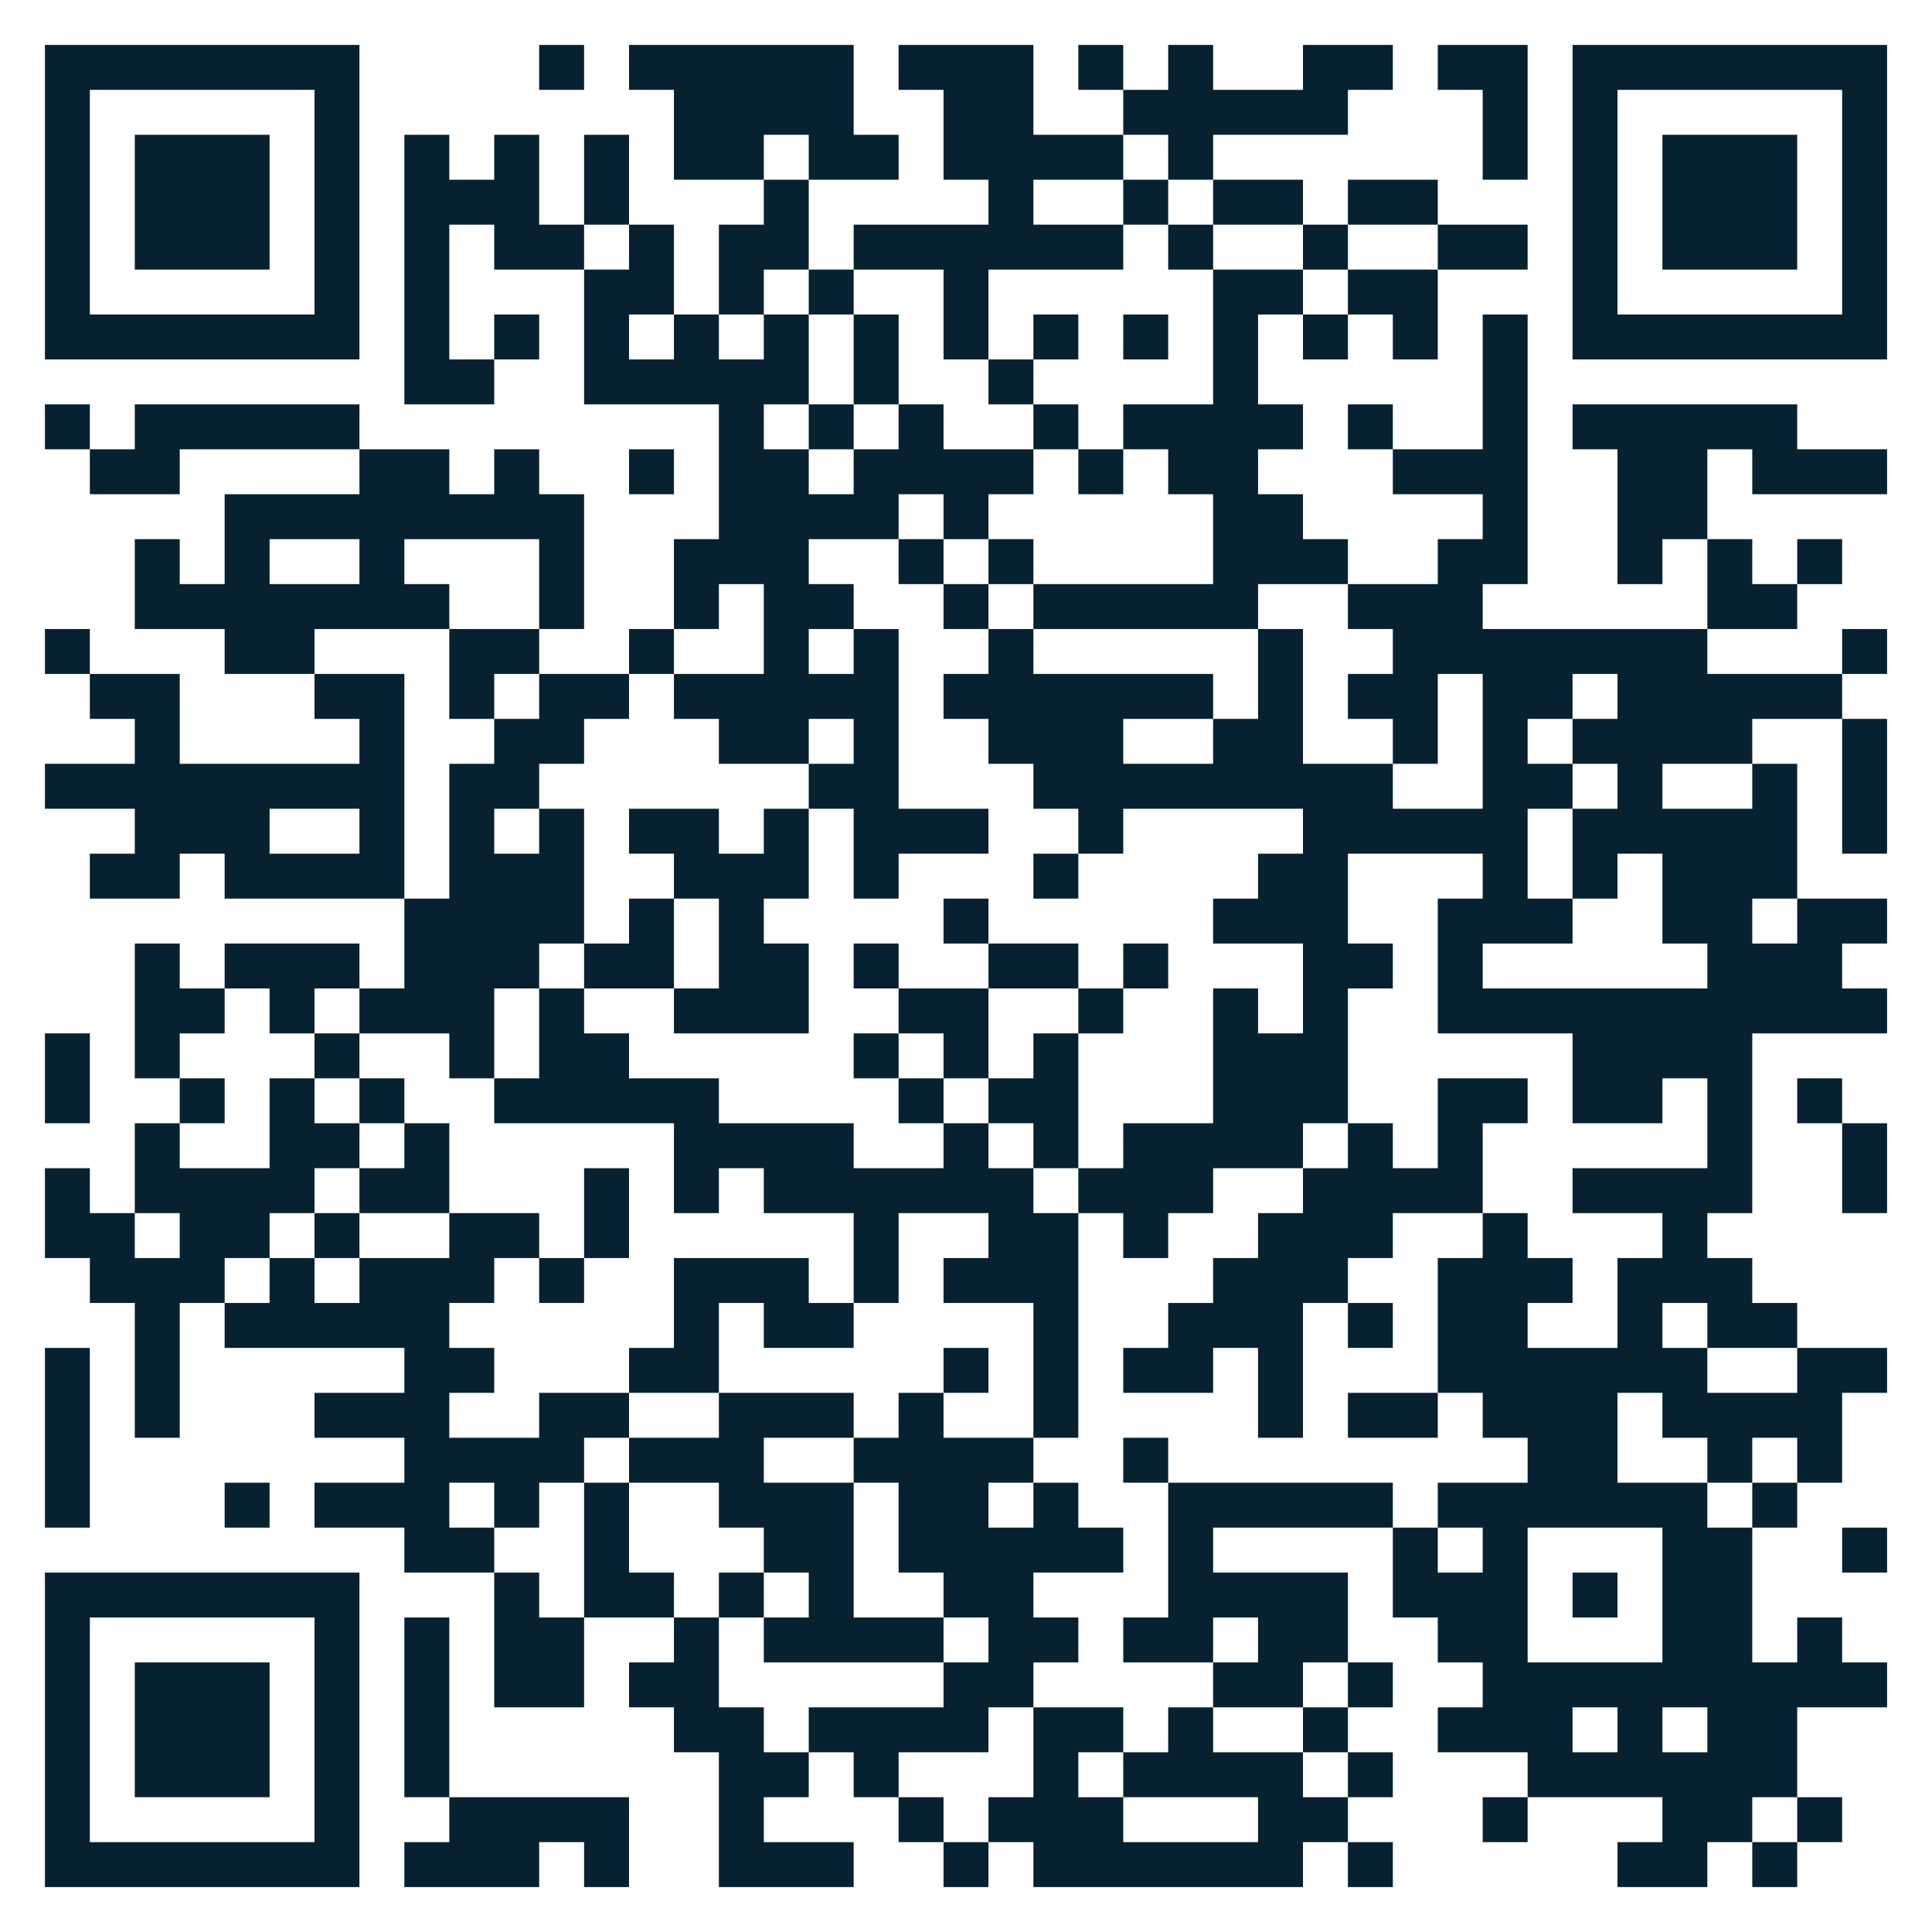
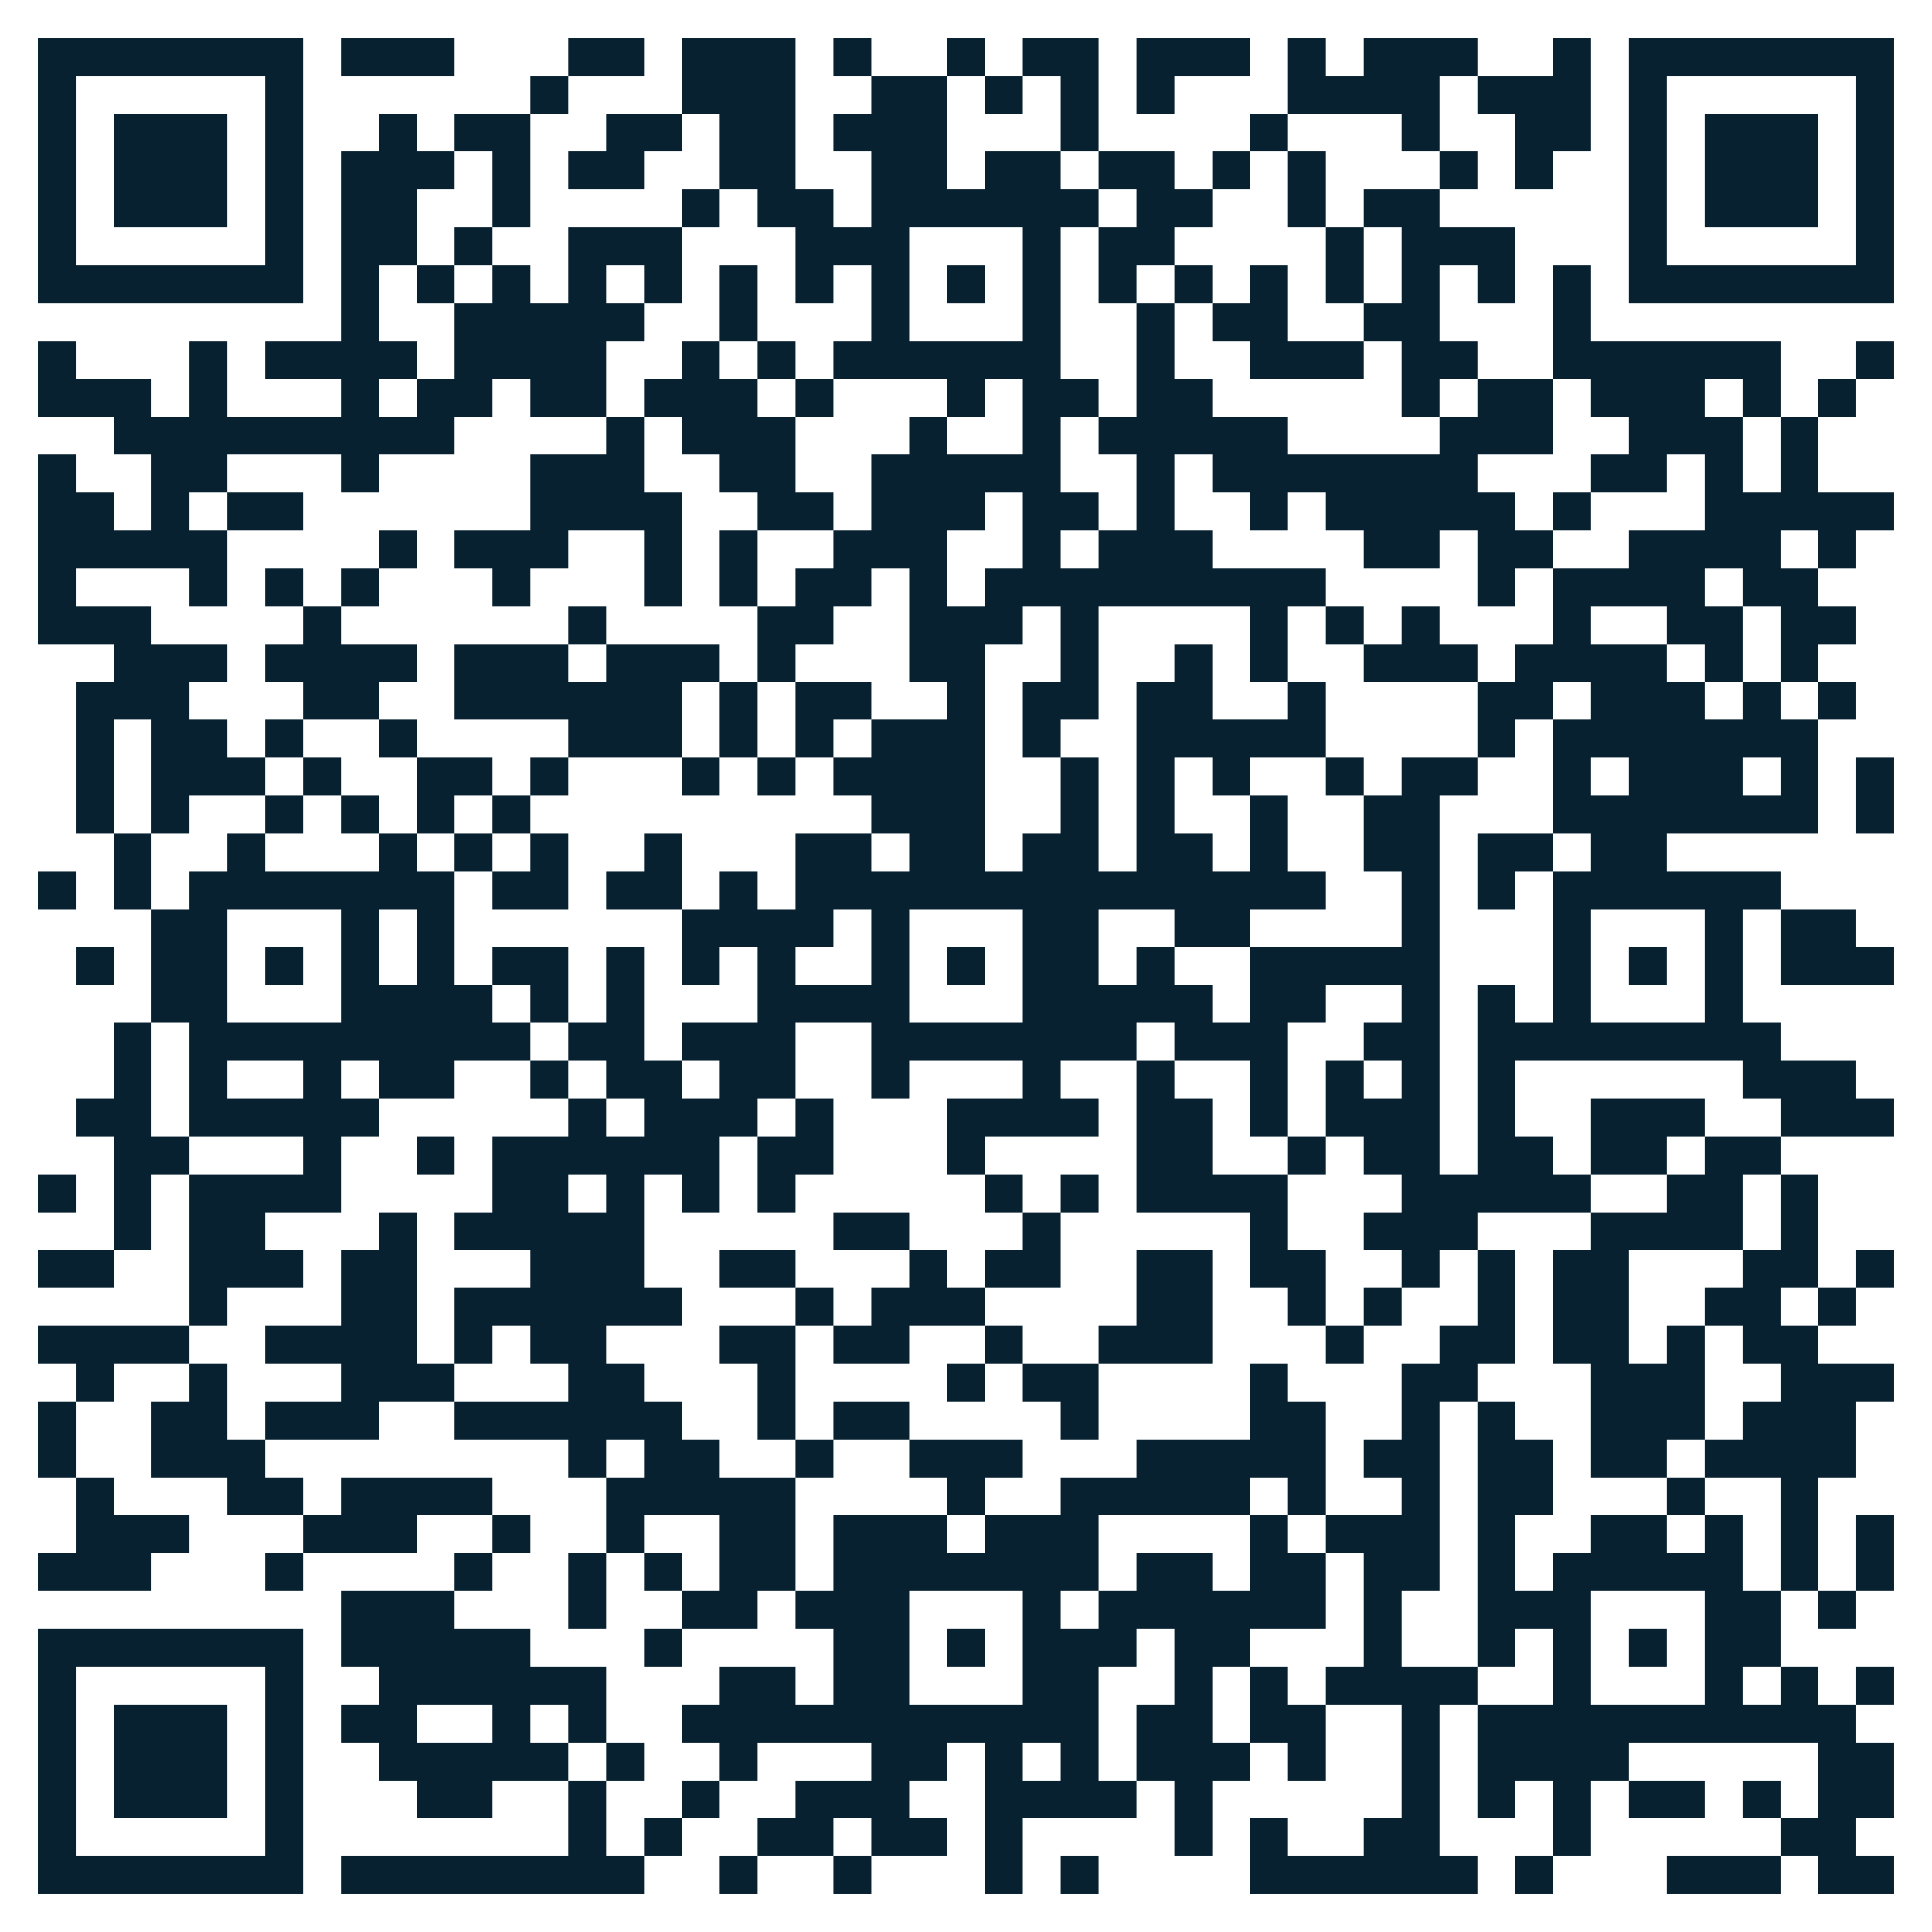
- <svg xmlns="http://www.w3.org/2000/svg" width="43" height="43" class="segno">
-   <path fill="#fff" d="M0 0h43v43h-43z" />
-   <path class="qrline" stroke="#072130" d="M1 1.5h7m4 0h1m1 0h5m1 0h3m1 0h1m1 0h1m2 0h2m1 0h2m1 0h7m-41 1h1m5 0h1m7 0h4m2 0h2m2 0h5m3 0h1m1 0h1m5 0h1m-41 1h1m1 0h3m1 0h1m1 0h1m1 0h1m1 0h1m1 0h2m1 0h2m1 0h4m1 0h1m6 0h1m1 0h1m1 0h3m1 0h1m-41 1h1m1 0h3m1 0h1m1 0h3m1 0h1m3 0h1m4 0h1m2 0h1m1 0h2m1 0h2m3 0h1m1 0h3m1 0h1m-41 1h1m1 0h3m1 0h1m1 0h1m1 0h2m1 0h1m1 0h2m1 0h6m1 0h1m2 0h1m2 0h2m1 0h1m1 0h3m1 0h1m-41 1h1m5 0h1m1 0h1m3 0h2m1 0h1m1 0h1m2 0h1m5 0h2m1 0h2m3 0h1m5 0h1m-41 1h7m1 0h1m1 0h1m1 0h1m1 0h1m1 0h1m1 0h1m1 0h1m1 0h1m1 0h1m1 0h1m1 0h1m1 0h1m1 0h1m1 0h7m-33 1h2m2 0h5m1 0h1m2 0h1m4 0h1m5 0h1m-33 1h1m1 0h5m8 0h1m1 0h1m1 0h1m2 0h1m1 0h4m1 0h1m2 0h1m1 0h5m-38 1h2m4 0h2m1 0h1m2 0h1m1 0h2m1 0h4m1 0h1m1 0h2m3 0h3m2 0h2m1 0h3m-37 1h8m3 0h4m1 0h1m5 0h2m4 0h1m2 0h2m-35 1h1m1 0h1m2 0h1m3 0h1m2 0h3m2 0h1m1 0h1m4 0h3m2 0h2m2 0h1m1 0h1m1 0h1m-38 1h7m2 0h1m2 0h1m1 0h2m2 0h1m1 0h5m2 0h3m5 0h2m-39 1h1m3 0h2m3 0h2m2 0h1m2 0h1m1 0h1m2 0h1m5 0h1m2 0h7m3 0h1m-40 1h2m3 0h2m1 0h1m1 0h2m1 0h5m1 0h6m1 0h1m1 0h2m1 0h2m1 0h5m-38 1h1m4 0h1m2 0h2m3 0h2m1 0h1m2 0h3m2 0h2m2 0h1m1 0h1m1 0h4m2 0h1m-41 1h8m1 0h2m6 0h2m3 0h8m2 0h2m1 0h1m2 0h1m1 0h1m-39 1h3m2 0h1m1 0h1m1 0h1m1 0h2m1 0h1m1 0h3m2 0h1m4 0h5m1 0h5m1 0h1m-40 1h2m1 0h4m1 0h3m2 0h3m1 0h1m3 0h1m4 0h2m3 0h1m1 0h1m1 0h3m-31 1h4m1 0h1m1 0h1m4 0h1m5 0h3m2 0h3m2 0h2m1 0h2m-39 1h1m1 0h3m1 0h3m1 0h2m1 0h2m1 0h1m2 0h2m1 0h1m3 0h2m1 0h1m5 0h3m-38 1h2m1 0h1m1 0h3m1 0h1m2 0h3m2 0h2m2 0h1m2 0h1m1 0h1m2 0h10m-41 1h1m1 0h1m3 0h1m2 0h1m1 0h2m5 0h1m1 0h1m1 0h1m3 0h3m5 0h4m-38 1h1m2 0h1m1 0h1m1 0h1m2 0h5m4 0h1m1 0h2m3 0h3m2 0h2m1 0h2m1 0h1m1 0h1m-38 1h1m2 0h2m1 0h1m5 0h4m2 0h1m1 0h1m1 0h4m1 0h1m1 0h1m5 0h1m2 0h1m-41 1h1m1 0h4m1 0h2m3 0h1m1 0h1m1 0h6m1 0h3m2 0h4m2 0h4m2 0h1m-41 1h2m1 0h2m1 0h1m2 0h2m1 0h1m5 0h1m2 0h2m1 0h1m2 0h3m2 0h1m3 0h1m-36 1h3m1 0h1m1 0h3m1 0h1m2 0h3m1 0h1m1 0h3m3 0h3m2 0h3m1 0h3m-36 1h1m1 0h5m5 0h1m1 0h2m4 0h1m2 0h3m1 0h1m1 0h2m2 0h1m1 0h2m-39 1h1m1 0h1m5 0h2m3 0h2m5 0h1m1 0h1m1 0h2m1 0h1m3 0h6m2 0h2m-41 1h1m1 0h1m3 0h3m2 0h2m2 0h3m1 0h1m2 0h1m4 0h1m1 0h2m1 0h3m1 0h4m-40 1h1m7 0h4m1 0h3m2 0h4m2 0h1m8 0h2m2 0h1m1 0h1m-40 1h1m3 0h1m1 0h3m1 0h1m1 0h1m2 0h3m1 0h2m1 0h1m2 0h5m1 0h6m1 0h1m-31 1h2m2 0h1m3 0h2m1 0h5m1 0h1m4 0h1m1 0h1m3 0h2m2 0h1m-41 1h7m3 0h1m1 0h2m1 0h1m1 0h1m2 0h2m3 0h4m1 0h3m1 0h1m1 0h2m-38 1h1m5 0h1m1 0h1m1 0h2m2 0h1m1 0h4m1 0h2m1 0h2m1 0h2m2 0h2m3 0h2m1 0h1m-40 1h1m1 0h3m1 0h1m1 0h1m1 0h2m1 0h2m5 0h2m4 0h2m1 0h1m2 0h9m-41 1h1m1 0h3m1 0h1m1 0h1m5 0h2m1 0h4m1 0h2m1 0h1m2 0h1m2 0h3m1 0h1m1 0h2m-39 1h1m1 0h3m1 0h1m1 0h1m6 0h2m1 0h1m3 0h1m1 0h4m1 0h1m3 0h6m-39 1h1m5 0h1m2 0h4m2 0h1m3 0h1m1 0h3m3 0h2m3 0h1m3 0h2m1 0h1m-40 1h7m1 0h3m1 0h1m2 0h3m2 0h1m1 0h6m1 0h1m5 0h2m1 0h1" />
+ <svg xmlns="http://www.w3.org/2000/svg" width="51" height="51" class="segno">
+   <path fill="#fff" d="M0 0h51v51h-51z" />
+   <path class="qrline" stroke="#072130" d="M1 1.5h7m1 0h3m3 0h2m1 0h3m1 0h1m2 0h1m1 0h2m1 0h3m1 0h1m1 0h3m2 0h1m1 0h7m-49 1h1m5 0h1m6 0h1m3 0h3m2 0h2m1 0h1m1 0h1m1 0h1m3 0h4m1 0h3m1 0h1m5 0h1m-49 1h1m1 0h3m1 0h1m2 0h1m1 0h2m2 0h2m1 0h2m1 0h3m3 0h1m4 0h1m3 0h1m2 0h2m1 0h1m1 0h3m1 0h1m-49 1h1m1 0h3m1 0h1m1 0h3m1 0h1m1 0h2m2 0h2m2 0h2m1 0h2m1 0h2m1 0h1m1 0h1m3 0h1m1 0h1m2 0h1m1 0h3m1 0h1m-49 1h1m1 0h3m1 0h1m1 0h2m2 0h1m4 0h1m1 0h2m1 0h6m1 0h2m2 0h1m1 0h2m5 0h1m1 0h3m1 0h1m-49 1h1m5 0h1m1 0h2m1 0h1m2 0h3m3 0h3m3 0h1m1 0h2m4 0h1m1 0h3m3 0h1m5 0h1m-49 1h7m1 0h1m1 0h1m1 0h1m1 0h1m1 0h1m1 0h1m1 0h1m1 0h1m1 0h1m1 0h1m1 0h1m1 0h1m1 0h1m1 0h1m1 0h1m1 0h1m1 0h1m1 0h7m-41 1h1m2 0h5m2 0h1m3 0h1m3 0h1m2 0h1m1 0h2m2 0h2m3 0h1m-41 1h1m3 0h1m1 0h4m1 0h4m2 0h1m1 0h1m1 0h6m2 0h1m2 0h3m1 0h2m2 0h6m2 0h1m-49 1h3m1 0h1m3 0h1m1 0h2m1 0h2m1 0h3m1 0h1m3 0h1m1 0h2m1 0h2m5 0h1m1 0h2m1 0h3m1 0h1m1 0h1m-46 1h9m4 0h1m1 0h3m3 0h1m2 0h1m1 0h5m4 0h3m2 0h3m1 0h1m-47 1h1m2 0h2m3 0h1m4 0h3m2 0h2m2 0h5m2 0h1m1 0h7m3 0h2m1 0h1m1 0h1m-47 1h2m1 0h1m1 0h2m6 0h4m2 0h2m1 0h3m1 0h2m1 0h1m2 0h1m1 0h5m1 0h1m3 0h5m-49 1h5m4 0h1m1 0h3m2 0h1m1 0h1m2 0h3m2 0h1m1 0h3m4 0h2m1 0h2m2 0h4m1 0h1m-48 1h1m3 0h1m1 0h1m1 0h1m3 0h1m3 0h1m1 0h1m1 0h2m1 0h1m1 0h9m4 0h1m1 0h4m1 0h2m-47 1h3m4 0h1m6 0h1m4 0h2m2 0h3m1 0h1m4 0h1m1 0h1m1 0h1m3 0h1m2 0h2m1 0h2m-46 1h3m1 0h4m1 0h3m1 0h3m1 0h1m3 0h2m2 0h1m2 0h1m1 0h1m2 0h3m1 0h4m1 0h1m1 0h1m-46 1h3m3 0h2m2 0h6m1 0h1m1 0h2m2 0h1m1 0h2m1 0h2m2 0h1m4 0h2m1 0h3m1 0h1m1 0h1m-47 1h1m1 0h2m1 0h1m2 0h1m4 0h3m1 0h1m1 0h1m1 0h3m1 0h1m2 0h5m4 0h1m1 0h7m-46 1h1m1 0h3m1 0h1m2 0h2m1 0h1m3 0h1m1 0h1m1 0h4m2 0h1m1 0h1m1 0h1m2 0h1m1 0h2m2 0h1m1 0h3m1 0h1m1 0h1m-48 1h1m1 0h1m2 0h1m1 0h1m1 0h1m1 0h1m9 0h3m2 0h1m1 0h1m2 0h1m2 0h2m3 0h7m1 0h1m-47 1h1m2 0h1m3 0h1m1 0h1m1 0h1m2 0h1m3 0h2m1 0h2m1 0h2m1 0h2m1 0h1m2 0h2m1 0h2m1 0h2m-43 1h1m1 0h1m1 0h7m1 0h2m1 0h2m1 0h1m1 0h14m2 0h1m1 0h1m1 0h6m-43 1h2m3 0h1m1 0h1m6 0h4m1 0h1m3 0h2m2 0h2m4 0h1m3 0h1m3 0h1m1 0h2m-47 1h1m1 0h2m1 0h1m1 0h1m1 0h1m1 0h2m1 0h1m1 0h1m1 0h1m2 0h1m1 0h1m1 0h2m1 0h1m2 0h5m3 0h1m1 0h1m1 0h1m1 0h3m-46 1h2m3 0h4m1 0h1m1 0h1m3 0h4m3 0h5m1 0h2m2 0h1m1 0h1m1 0h1m3 0h1m-43 1h1m1 0h9m1 0h2m1 0h3m2 0h7m1 0h3m2 0h2m1 0h8m-44 1h1m1 0h1m2 0h1m1 0h2m2 0h1m1 0h2m1 0h2m2 0h1m3 0h1m2 0h1m2 0h1m1 0h1m1 0h1m1 0h1m6 0h3m-47 1h2m1 0h5m5 0h1m1 0h3m1 0h1m3 0h4m1 0h2m1 0h1m1 0h3m1 0h1m2 0h3m2 0h3m-47 1h2m3 0h1m2 0h1m1 0h6m1 0h2m3 0h1m4 0h2m2 0h1m1 0h2m1 0h2m1 0h2m1 0h2m-46 1h1m1 0h1m1 0h4m4 0h2m1 0h1m1 0h1m1 0h1m5 0h1m1 0h1m1 0h4m3 0h5m2 0h2m1 0h1m-45 1h1m1 0h2m3 0h1m1 0h5m5 0h2m3 0h1m5 0h1m2 0h3m3 0h4m1 0h1m-47 1h2m2 0h3m1 0h2m3 0h3m2 0h2m3 0h1m1 0h2m2 0h2m1 0h2m2 0h1m1 0h1m1 0h2m3 0h2m1 0h1m-45 1h1m3 0h2m1 0h6m3 0h1m1 0h3m4 0h2m2 0h1m1 0h1m2 0h1m1 0h2m2 0h2m1 0h1m-48 1h4m2 0h4m1 0h1m1 0h2m3 0h2m1 0h2m2 0h1m2 0h3m3 0h1m2 0h2m1 0h2m1 0h1m1 0h2m-46 1h1m2 0h1m3 0h3m3 0h2m3 0h1m4 0h1m1 0h2m4 0h1m3 0h2m3 0h3m2 0h3m-49 1h1m2 0h2m1 0h3m2 0h6m2 0h1m1 0h2m4 0h1m4 0h2m2 0h1m1 0h1m2 0h3m1 0h3m-48 1h1m2 0h3m8 0h1m1 0h2m2 0h1m2 0h3m3 0h5m1 0h2m1 0h2m1 0h2m1 0h4m-47 1h1m3 0h2m1 0h4m3 0h5m4 0h1m2 0h5m1 0h1m2 0h1m1 0h2m3 0h1m2 0h1m-46 1h3m3 0h3m2 0h1m2 0h1m2 0h2m1 0h3m1 0h3m4 0h1m1 0h3m1 0h1m2 0h2m1 0h1m1 0h1m1 0h1m-49 1h3m3 0h1m4 0h1m2 0h1m1 0h1m1 0h2m1 0h7m1 0h2m1 0h2m1 0h2m1 0h1m1 0h5m1 0h1m1 0h1m-41 1h3m3 0h1m2 0h2m1 0h3m3 0h1m1 0h6m1 0h1m2 0h3m3 0h2m1 0h1m-48 1h7m1 0h5m3 0h1m4 0h2m1 0h1m1 0h3m1 0h2m3 0h1m2 0h1m1 0h1m1 0h1m1 0h2m-46 1h1m5 0h1m2 0h6m3 0h2m1 0h2m3 0h2m2 0h1m1 0h1m1 0h4m2 0h1m3 0h1m1 0h1m1 0h1m-49 1h1m1 0h3m1 0h1m1 0h2m2 0h1m1 0h1m2 0h11m1 0h2m1 0h2m2 0h1m1 0h10m-48 1h1m1 0h3m1 0h1m2 0h5m1 0h1m2 0h1m3 0h2m1 0h1m1 0h1m1 0h3m1 0h1m2 0h1m1 0h4m5 0h2m-49 1h1m1 0h3m1 0h1m3 0h2m2 0h1m2 0h1m2 0h3m2 0h4m1 0h1m5 0h1m1 0h1m1 0h1m1 0h2m1 0h1m1 0h2m-49 1h1m5 0h1m7 0h1m1 0h1m2 0h2m1 0h2m1 0h1m4 0h1m1 0h1m2 0h2m3 0h1m5 0h2m-48 1h7m1 0h8m2 0h1m2 0h1m3 0h1m1 0h1m4 0h6m1 0h1m3 0h3m1 0h2" />
</svg>
